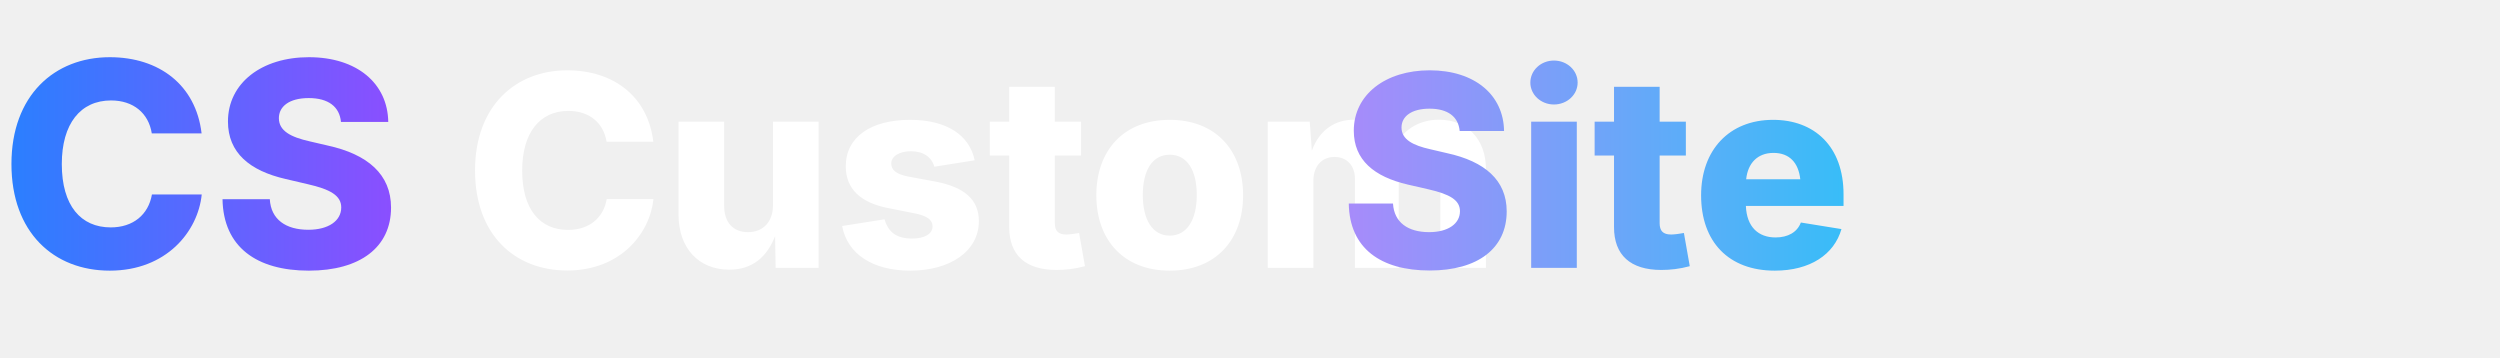
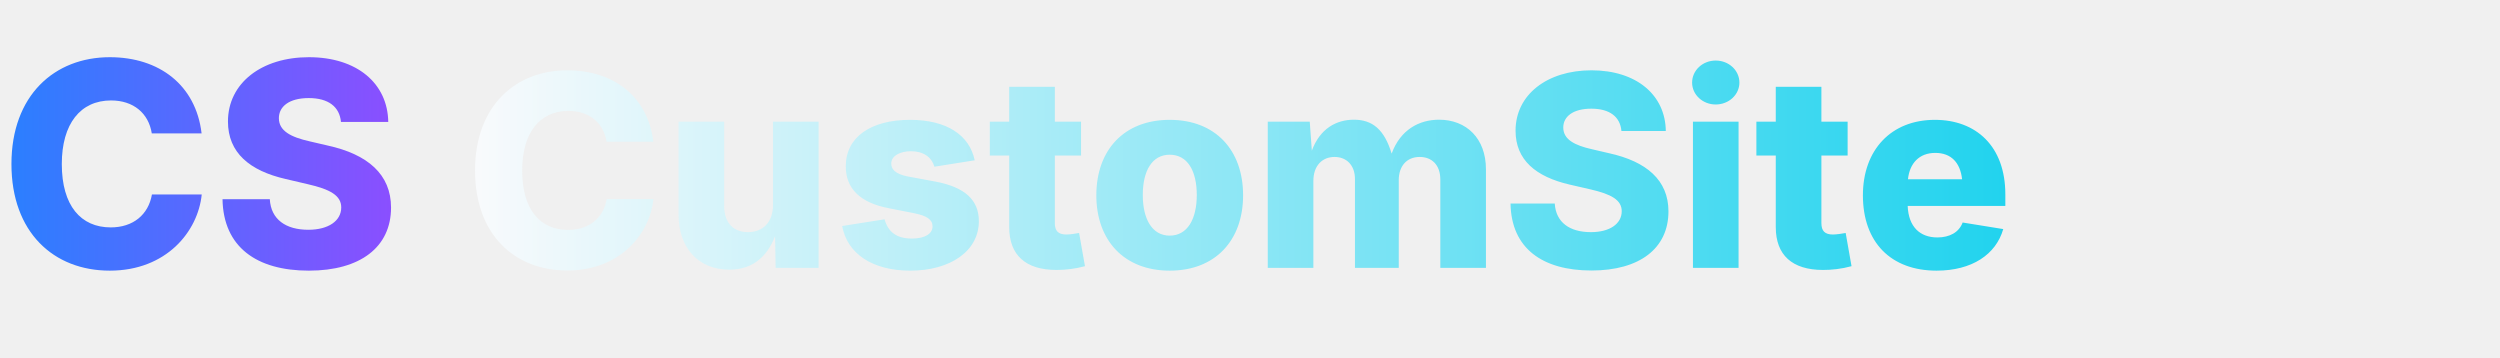
<svg xmlns="http://www.w3.org/2000/svg" viewBox="0 0 280 40" width="280" height="40" role="img" aria-label="CustomSite">
  <defs>
-     <linearGradient id="gCS" x1="0%" y1="0%" x2="100%" y2="0%">
+     <linearGradient id="gCS" gradientUnits="objectBoundingBox" x1="0" y1="0" x2="1" y2="0">
      <stop offset="0%" stop-color="#2b7fff" />
      <stop offset="100%" stop-color="#8a4fff" />
    </linearGradient>
-     <linearGradient id="gSite" x1="0%" y1="0%" x2="100%" y2="0%">
-       <stop offset="0%" stop-color="#a78bfa" />
-       <stop offset="100%" stop-color="#38bdf8" />
+     <linearGradient id="gWord" gradientUnits="objectBoundingBox" x1="0" y1="0" x2="1" y2="0">
+       <stop offset="0%" stop-color="#f8fafc" />
+       <stop offset="100%" stop-color="#22d3ee" />
    </linearGradient>
  </defs>
  <text x="0" y="30" font-family="Inter, system-ui, sans-serif" font-size="32" font-weight="800" fill="url(#gCS)">CS</text>
-   <text x="52" y="30" font-family="Inter, system-ui, sans-serif" font-size="30" font-weight="800" fill="#ffffff">Custom</text>
-   <text x="150" y="30" font-family="Inter, system-ui, sans-serif" font-size="30" font-weight="800" fill="url(#gSite)">Site</text>
+   <text x="52" y="30" font-family="Inter, system-ui, sans-serif" font-size="30" font-weight="800" fill="url(#gWord)">CustomSite</text>
</svg>
